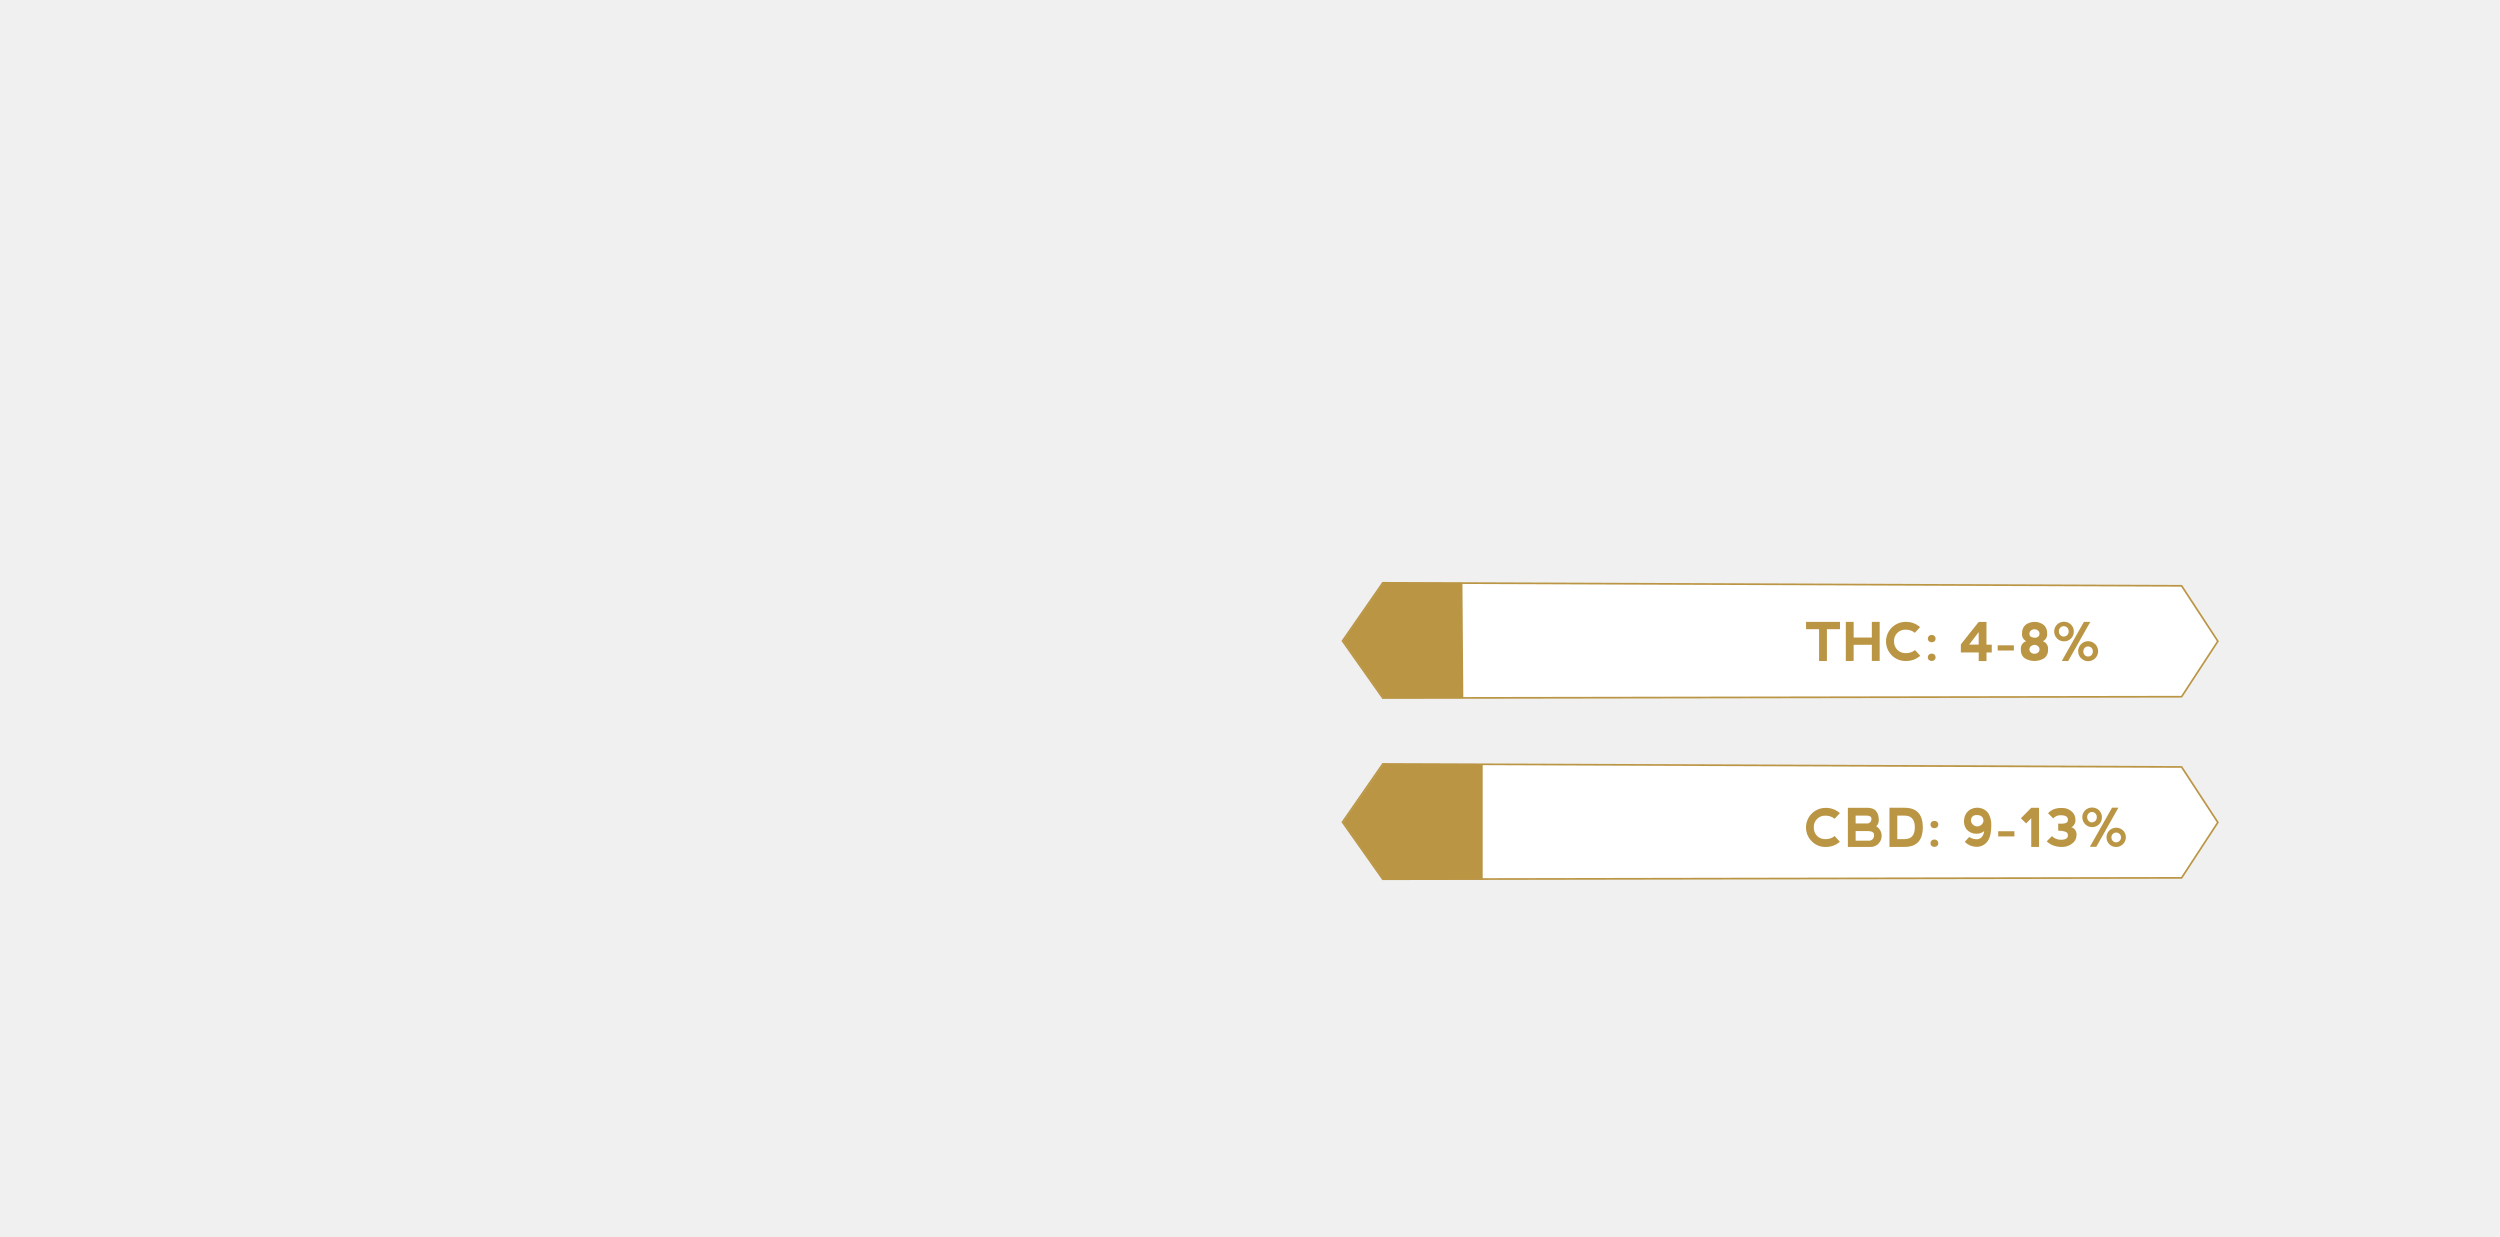
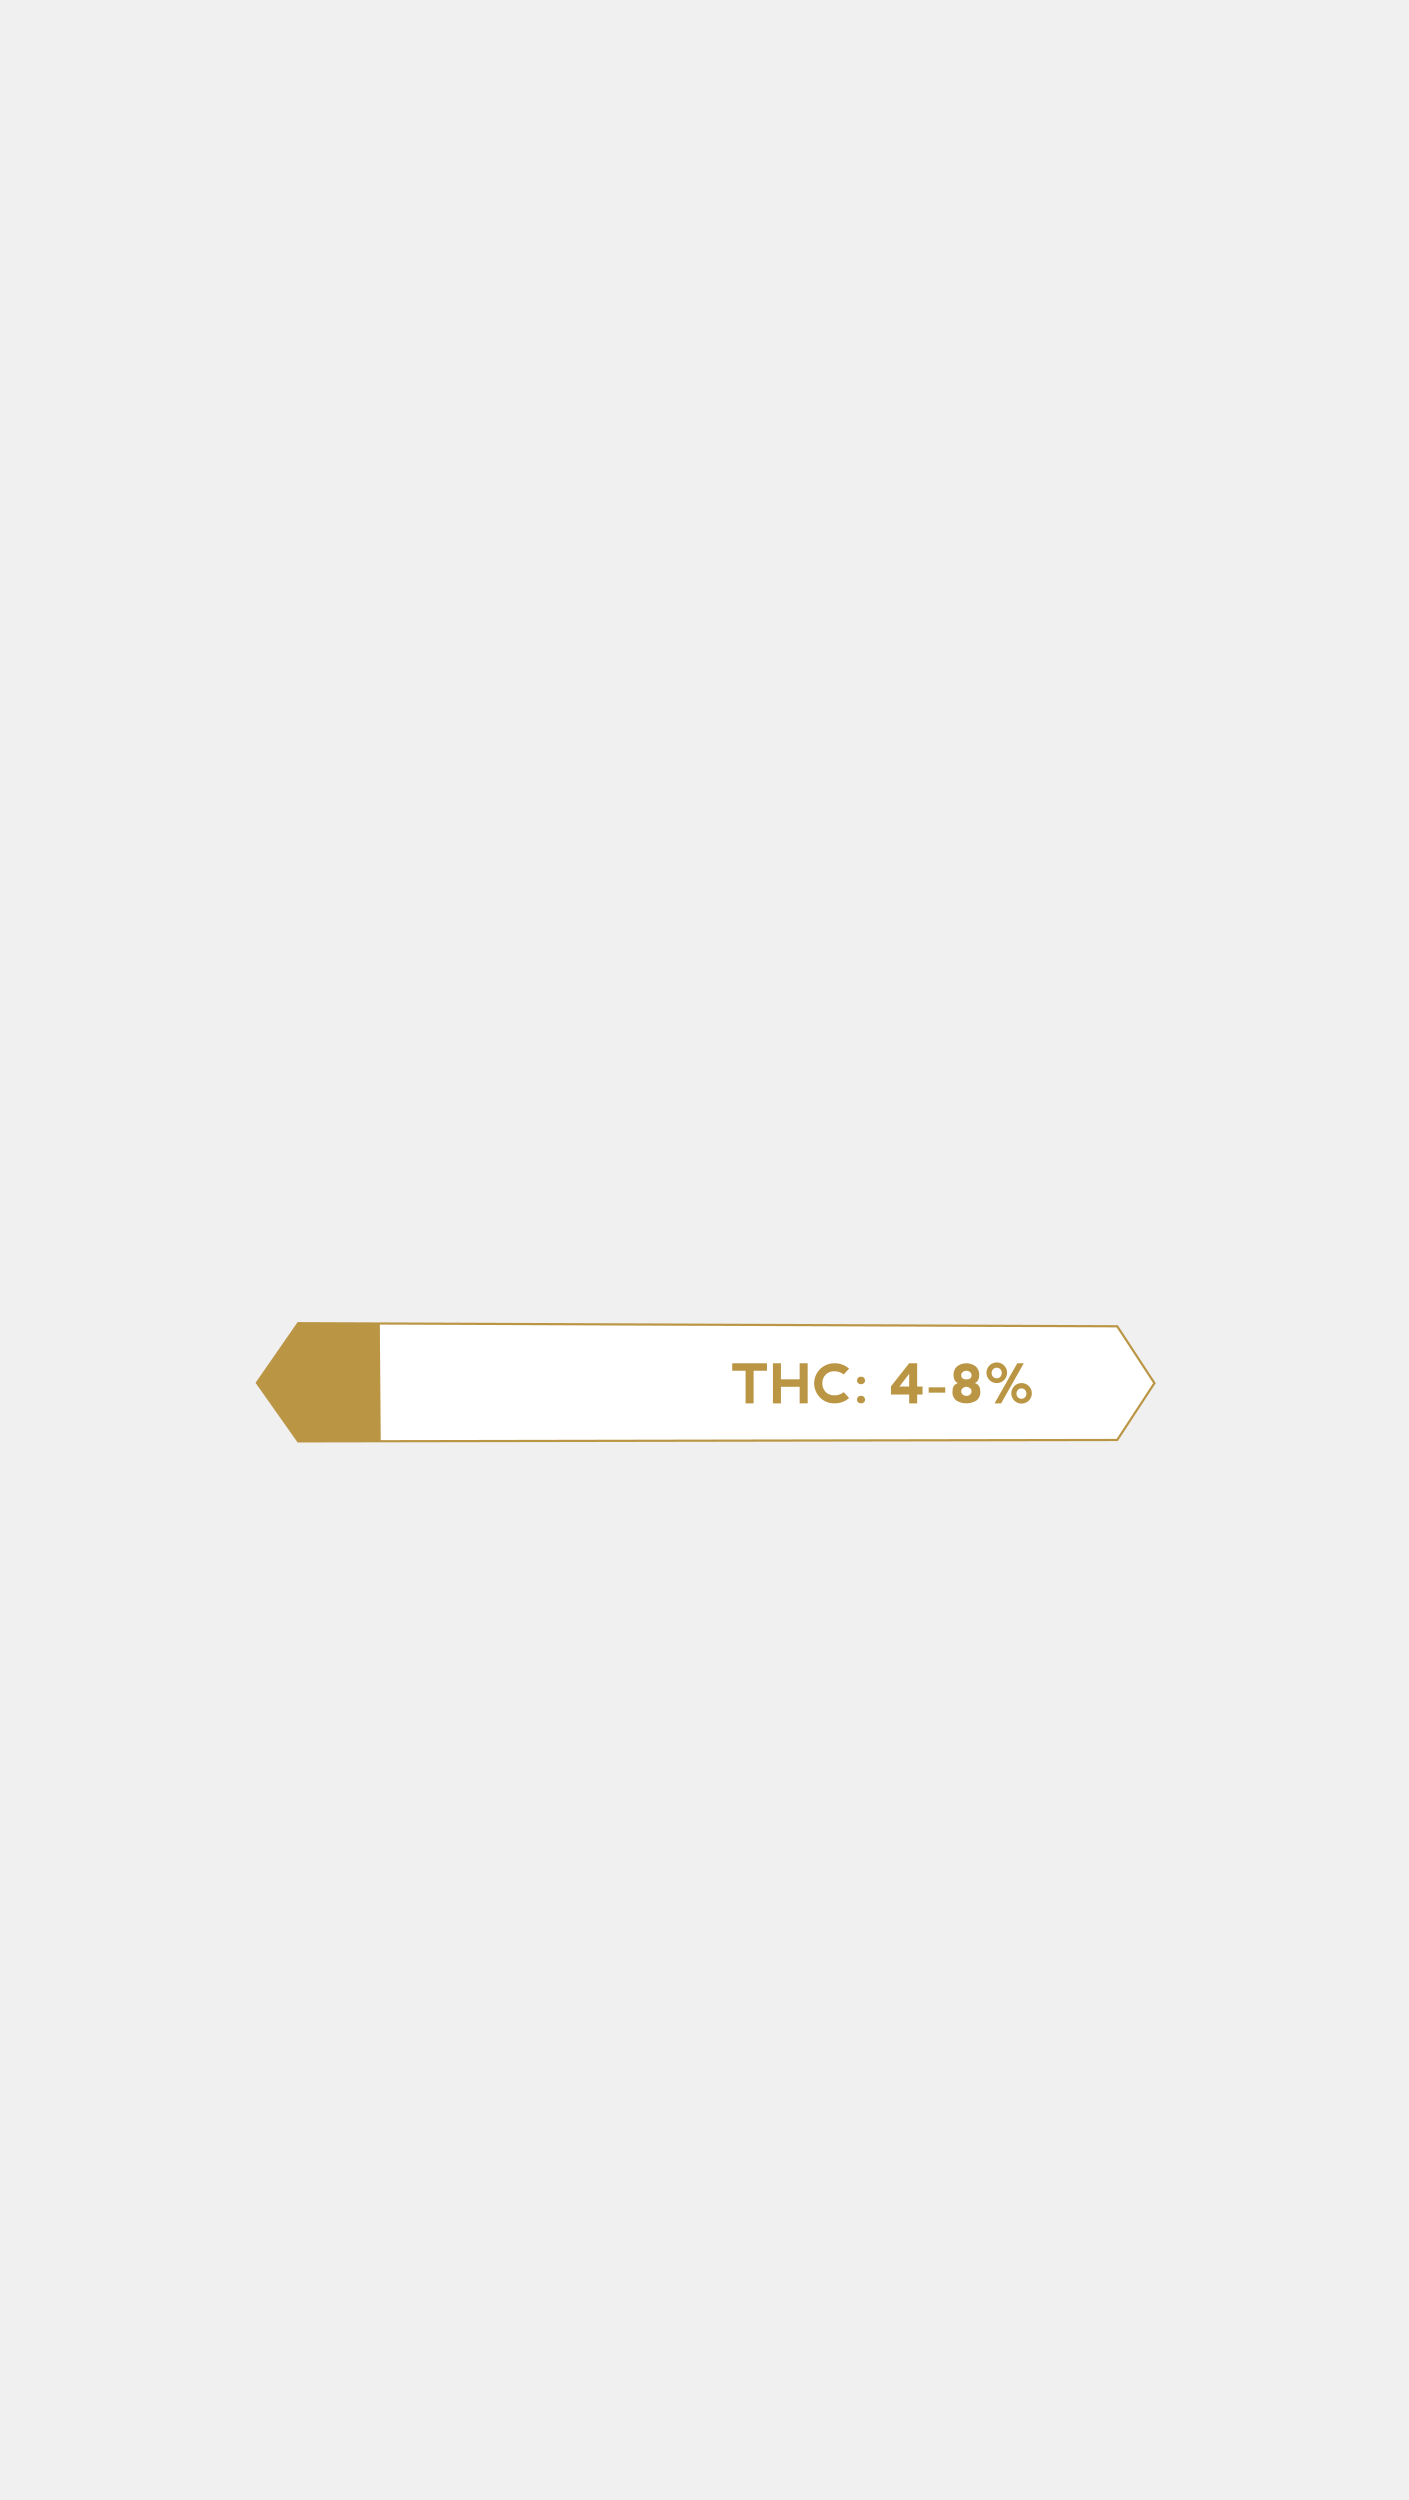
- <svg xmlns="http://www.w3.org/2000/svg" id="Content" viewBox="0 0 728 360">
+ <svg xmlns="http://www.w3.org/2000/svg" id="Content" width="640" height="1136" viewBox="0 0 640 1136">
  <defs>
-     <style>.cls-1{fill:#ba9544;}.cls-2{fill:#fff;stroke:#ba9544;stroke-miterlimit:10;stroke-width:0.5px;}.cls-3{clip-path:url(#clip-path);}</style>
-     <clipPath id="clip-path">
-       <polygon class="cls-1" points="391.19 239.44 402.93 256.07 431.76 256.09 431.76 222.51 402.93 222.5 391.19 239.44" />
-     </clipPath>
+     <style>.cls-1{fill:#fff;stroke:#ba9544;stroke-miterlimit:10;}.cls-2{fill:#ba9544;}</style>
  </defs>
-   <polygon class="cls-2" points="635.28 223.34 402.67 222.46 390.93 239.4 402.67 256.03 635.28 255.63 645.84 239.49 635.28 223.34" />
-   <polygon class="cls-1" points="391.19 239.44 402.93 256.07 431.76 256.09 431.76 222.51 402.93 222.5 391.19 239.44" />
-   <g class="cls-3">
-     <rect class="cls-1" x="388.59" y="219.9" width="17.16" height="38.78" />
-   </g>
-   <polygon class="cls-2" points="635.28 170.59 402.67 169.71 390.93 186.64 402.67 203.27 635.28 202.88 645.84 186.73 635.28 170.59" />
-   <polygon class="cls-1" points="402.84 169.71 391.1 186.64 402.84 203.27 426.12 203.27 425.86 169.71 402.84 169.71" />
-   <path class="cls-1" d="M535.8,181.09v2.13H532v9.26h-2.28v-9.26h-3.8v-2.13Z" />
-   <path class="cls-1" d="M537.5,192.48V181.09h2.28v4.56h5.3v-4.57h2.28v11.39h-2.28v-4.71h-5.3v4.71Z" />
-   <path class="cls-1" d="M550.89,190.84a5.7,5.7,0,0,1,4.05-9.75,6.19,6.19,0,0,1,4.19,1.52l-1.52,1.66a4.17,4.17,0,0,0-2.67-.91,3.24,3.24,0,0,0-3.4,3.39,3.41,3.41,0,0,0,1,2.52,3.35,3.35,0,0,0,2.47.93,4.09,4.09,0,0,0,2.65-.9l1.52,1.66a6.16,6.16,0,0,1-4.19,1.52A5.58,5.58,0,0,1,550.89,190.84Z" />
-   <path class="cls-1" d="M561.68,185.22a1.09,1.09,0,0,1,.82-.31,1.13,1.13,0,0,1,.85.31,1.11,1.11,0,0,1,0,1.52,1.31,1.31,0,0,1-1.67,0,1.11,1.11,0,0,1,0-1.52Zm0,5.43a1.12,1.12,0,0,1,.82-.31,1.16,1.16,0,0,1,.85.31,1.06,1.06,0,0,1,.3.77,1,1,0,0,1-.3.75,1.28,1.28,0,0,1-1.67,0,1,1,0,0,1-.3-.75A1.06,1.06,0,0,1,561.68,190.65Z" />
-   <path class="cls-1" d="M576.19,181.1v0h2.27v6.62H580V190h-1.53v2.51h-2.27V190H571V187.7h.08l-.07-.07Zm0,6.6v-3.63l-2.77,3.63Z" />
-   <path class="cls-1" d="M581.73,189.43v-1.51h4.71v1.51Z" />
-   <path class="cls-1" d="M594.84,186.71l.37.15a2.24,2.24,0,0,1,1.17,2.28,2.91,2.91,0,0,1-1.1,2.54,5.46,5.46,0,0,1-5.69,0,2.93,2.93,0,0,1-1.1-2.54,2.23,2.23,0,0,1,1.18-2.28l.37-.15-.22-.12a2.23,2.23,0,0,1-1-2.16,3.14,3.14,0,0,1,1-2.47,4.49,4.49,0,0,1,5.31,0,3.14,3.14,0,0,1,1,2.47,2.24,2.24,0,0,1-1,2.16Zm-2.4-1a1.46,1.46,0,0,0,1.29-.53,1.25,1.25,0,0,0,0-1.29,1.49,1.49,0,0,0-1.29-.64,1.46,1.46,0,0,0-1.29.64,1.2,1.2,0,0,0,0,1.29C591.34,185.48,591.77,185.66,592.44,185.68Zm0,2.08a1.72,1.72,0,0,0-1.29.66,1.2,1.2,0,0,0,0,1.29,1.46,1.46,0,0,0,1.29.63,1.48,1.48,0,0,0,1.29-.63,1.25,1.25,0,0,0,0-1.29A1.76,1.76,0,0,0,592.44,187.76Z" />
-   <path class="cls-1" d="M599,185.9a2.81,2.81,0,0,1-.82-2,2.8,2.8,0,0,1,2.86-2.85,2.8,2.8,0,0,1,2.85,2.85,2.8,2.8,0,0,1-2.85,2.86A2.81,2.81,0,0,1,599,185.9Zm2-.54a1.36,1.36,0,0,0,1-.43,1.57,1.57,0,0,0,.4-1.08,1.54,1.54,0,0,0-.4-1.07,1.37,1.37,0,0,0-1.05-.43,1.32,1.32,0,0,0-1,.43,1.5,1.5,0,0,0-.41,1.07,1.53,1.53,0,0,0,.41,1.08A1.33,1.33,0,0,0,601.05,185.36Zm-.61,7.12,6.45-11.39h1.86l-6.44,11.39Zm5.66-.75a2.91,2.91,0,1,1,2,.81A2.72,2.72,0,0,1,606.1,191.73Zm2-.56a1.32,1.32,0,0,0,1-.42,1.57,1.57,0,0,0,0-2.09,1.41,1.41,0,0,0-2,0,1.6,1.6,0,0,0,0,2.09A1.33,1.33,0,0,0,608.08,191.17Z" />
-   <path class="cls-1" d="M527.59,245a5.7,5.7,0,0,1,4-9.75,6.17,6.17,0,0,1,4.18,1.52l-1.52,1.66a4.17,4.17,0,0,0-2.66-.91,3.25,3.25,0,0,0-3.41,3.38,3.42,3.42,0,0,0,.95,2.53,3.35,3.35,0,0,0,2.47.93,4.09,4.09,0,0,0,2.65-.9l1.52,1.66a6.15,6.15,0,0,1-4.18,1.52A5.54,5.54,0,0,1,527.59,245Z" />
-   <path class="cls-1" d="M546.36,240.61a3.28,3.28,0,0,1,1.58,2.61,3.23,3.23,0,0,1-3.43,3.41H538.1V235.24h6c1.92.11,2.93,1.22,3,3.35A2.39,2.39,0,0,1,546.36,240.61Zm-6-.81h3.19a1.28,1.28,0,0,0,1.41-1.42c0-.56-.48-.85-1.38-.88h-3.22Zm0,5h3.72a1.48,1.48,0,0,0,1.64-1.65c0-.73-.56-1.1-1.61-1.14h-3.75Z" />
-   <path class="cls-1" d="M550.21,246.62v-11.4h4.39q5.32,0,5.32,5.7t-5.32,5.7Zm4.39-2.27q3,0,3-3.43t-3-3.41h-2.11v6.84Z" />
-   <path class="cls-1" d="M562.46,239.36a1.09,1.09,0,0,1,.82-.31,1.11,1.11,0,0,1,.85.31,1,1,0,0,1,.3.76,1.06,1.06,0,0,1-.3.76,1.31,1.31,0,0,1-1.67,0,1.06,1.06,0,0,1-.3-.76A1,1,0,0,1,562.46,239.36Zm0,5.43a1.12,1.12,0,0,1,.82-.31,1.15,1.15,0,0,1,.85.31,1.06,1.06,0,0,1,.3.76,1,1,0,0,1-.3.76,1.28,1.28,0,0,1-1.67,0,1,1,0,0,1-.3-.76A1.06,1.06,0,0,1,562.46,244.79Z" />
-   <path class="cls-1" d="M579.86,240.28q0,3.63-1.37,5.05a3.85,3.85,0,0,1-3.29,1.24,4.73,4.73,0,0,1-3.06-1.44l1.29-1.4a3.91,3.91,0,0,0,1.89.65,2,2,0,0,0,1.63-.49,3.05,3.05,0,0,0,.84-1.86,3.55,3.55,0,0,1-2.36.76,3.81,3.81,0,0,1-2.81-1.31,3.94,3.94,0,0,1-.67-2.85,3.75,3.75,0,0,1,1.33-2.58,4,4,0,0,1,3.13-.79,3.72,3.72,0,0,1,2.56,1.51A6.37,6.37,0,0,1,579.86,240.28ZM577.59,239c-.06-1.06-.66-1.61-1.83-1.66s-1.77.55-1.82,1.51a1.83,1.83,0,0,0,3.65.15Z" />
-   <path class="cls-1" d="M581.88,243.57v-1.51h4.71v1.51Z" />
-   <path class="cls-1" d="M591.5,235.23h2.27v11.4H591.5v-8.35L590,239.78l-1.52-1.51Z" />
-   <path class="cls-1" d="M603.13,240.85l.37.15a2.22,2.22,0,0,1,1.18,2.28,2.92,2.92,0,0,1-1.26,2.35,4.57,4.57,0,0,1-2.92,1,6.63,6.63,0,0,1-2.65-.46A5.84,5.84,0,0,1,596,245l1.52-1.52a3.61,3.61,0,0,0,2.59,1.06c1,0,1.64-.21,1.89-.64a1.2,1.2,0,0,0,0-1.29c-.25-.43-1.13-.68-2.65-.73v-2.05c1.52.11,2.4-.06,2.65-.49a1.2,1.2,0,0,0,0-1.29c-.25-.43-.88-.65-1.89-.65a2.71,2.71,0,0,0-2.21.92l-1.51-1.52a5,5,0,0,1,1.63-1.14,6.4,6.4,0,0,1,2.46-.38,4,4,0,0,1,2.77,1,3,3,0,0,1,1.11,2.35,2.26,2.26,0,0,1-1,2.16Z" />
-   <path class="cls-1" d="M607.19,240a2.81,2.81,0,0,1-.82-2,2.8,2.8,0,0,1,2.86-2.85,2.8,2.8,0,0,1,2.85,2.85,2.79,2.79,0,0,1-2.85,2.85A2.8,2.8,0,0,1,607.19,240Zm2-.54a1.36,1.36,0,0,0,1-.43,1.57,1.57,0,0,0,.4-1.08,1.52,1.52,0,0,0-.4-1.07,1.37,1.37,0,0,0-1-.43,1.32,1.32,0,0,0-1,.43,1.49,1.49,0,0,0-.41,1.07,1.53,1.53,0,0,0,.41,1.08A1.33,1.33,0,0,0,609.21,239.5Zm-.61,7.12,6.45-11.39h1.85l-6.43,11.39Zm5.66-.75a2.74,2.74,0,0,1-.82-2,2.71,2.71,0,0,1,.82-2,2.89,2.89,0,0,1,4,0,2.7,2.7,0,0,1,.81,2,2.85,2.85,0,0,1-4.84,2Zm2-.56a1.32,1.32,0,0,0,1-.42,1.45,1.45,0,0,0,.4-1,1.43,1.43,0,0,0-.4-1,1.41,1.41,0,0,0-2,0,1.43,1.43,0,0,0-.4,1,1.45,1.45,0,0,0,.4,1A1.33,1.33,0,0,0,616.24,245.31Z" />
+   <polygon class="cls-1" points="507.668 602.668 135.505 601.257 116.717 628.35 135.505 654.961 507.668 654.327 524.577 628.499 507.668 602.668" />
+   <polygon class="cls-2" points="135.776 601.257 116.989 628.35 135.776 654.961 173.011 654.961 172.6 601.257 135.776 601.257" />
+   <path class="cls-2" d="M348.513,619.471v3.401h-6.073v14.82h-3.645V622.872h-6.073v-3.401Z" />
+   <path class="cls-2" d="M351.222,637.693V619.471h3.645v7.289H363.358v-7.301h3.644v18.222l-3.644.012V630.161H354.867v7.531Z" />
+   <path class="cls-2" d="M372.657,635.074a9.114,9.114,0,0,1,6.48-15.604,9.86,9.86,0,0,1,6.693,2.43l-2.43,2.66a6.717,6.717,0,0,0-4.264-1.457,5.353,5.353,0,0,0-3.954,1.53,5.299,5.299,0,0,0-1.5,3.888,5.463,5.463,0,0,0,1.519,4.032,5.378,5.378,0,0,0,3.96,1.494,6.528,6.528,0,0,0,4.239-1.445l2.43,2.66a9.828,9.828,0,0,1-6.693,2.43A8.863,8.863,0,0,1,372.657,635.074Z" />
+   <path class="cls-2" d="M389.913,626.073a1.758,1.758,0,0,1,1.312-.492,1.824,1.824,0,0,1,1.36.492,1.669,1.669,0,0,1,.486,1.221,1.646,1.646,0,0,1-.486,1.215,2.078,2.078,0,0,1-2.672,0,1.646,1.646,0,0,1-.486-1.215A1.669,1.669,0,0,1,389.913,626.073Zm0,8.697a1.761,1.761,0,0,1,1.312-.491,1.828,1.828,0,0,1,1.36.491,1.669,1.669,0,0,1,.486,1.222,1.645,1.645,0,0,1-.486,1.214,2.078,2.078,0,0,1-2.672,0,1.645,1.645,0,0,1-.486-1.214A1.669,1.669,0,0,1,389.913,634.771Z" />
+   <path class="cls-2" d="M413.126,619.484v-.024h3.632v10.593h2.454v3.632h-2.454v4.009h-3.632v-4.009h-8.272v-3.632h.122l-.109-.122Zm0,10.568v-5.807l-4.434,5.807Z" />
+   <path class="cls-2" d="M421.993,632.821v-2.417H429.524v2.417Z" />
+   <path class="cls-2" d="M442.96,628.46q.328.122.595.243,1.884.851,1.883,3.645a4.676,4.676,0,0,1-1.768,4.069,8.75,8.75,0,0,1-9.098,0,4.676,4.676,0,0,1-1.768-4.069q0-2.793,1.883-3.645.267-.122.595-.243c-.129-.064-.247-.125-.352-.182q-1.641-.911-1.641-3.462a4.982,4.982,0,0,1,1.586-3.948,7.146,7.146,0,0,1,8.49,0,4.982,4.982,0,0,1,1.586,3.948q0,2.55-1.64,3.462C443.207,628.335,443.088,628.396,442.96,628.46Zm-3.839-1.651q1.604-.048,2.065-.839a1.94,1.94,0,0,0,0-2.064,2.337,2.337,0,0,0-2.065-1.021,2.303,2.303,0,0,0-2.053,1.021,1.905,1.905,0,0,0,0,2.064Q437.518,626.759,439.121,626.809Zm0,3.34a2.71,2.71,0,0,0-2.053,1.045,1.906,1.906,0,0,0,0,2.065,2.303,2.303,0,0,0,2.053,1.021,2.337,2.337,0,0,0,2.065-1.021,1.942,1.942,0,0,0,0-2.065A2.758,2.758,0,0,0,439.121,630.149Z" />
+   <path class="cls-2" d="M449.676,627.16a4.695,4.695,0,1,1,3.256,1.312A4.42,4.42,0,0,1,449.676,627.16Zm3.22-.85a2.173,2.173,0,0,0,1.664-.692,2.626,2.626,0,0,0,0-3.444,2.197,2.197,0,0,0-1.677-.687,2.164,2.164,0,0,0-1.651.687,2.623,2.623,0,0,0,0,3.444A2.17,2.17,0,0,0,452.896,626.311Zm-.972,11.382,10.325-18.222h2.964L454.913,637.693Zm9.05-1.202a4.666,4.666,0,1,1,3.23,1.3A4.386,4.386,0,0,1,460.974,636.49Zm3.17-.888a2.131,2.131,0,0,0,1.628-.674,2.539,2.539,0,0,0,0-3.353,2.145,2.145,0,0,0-1.64-.674,2.117,2.117,0,0,0-1.616.674,2.542,2.542,0,0,0,0,3.353A2.131,2.131,0,0,0,464.144,635.603Z" />
</svg>
